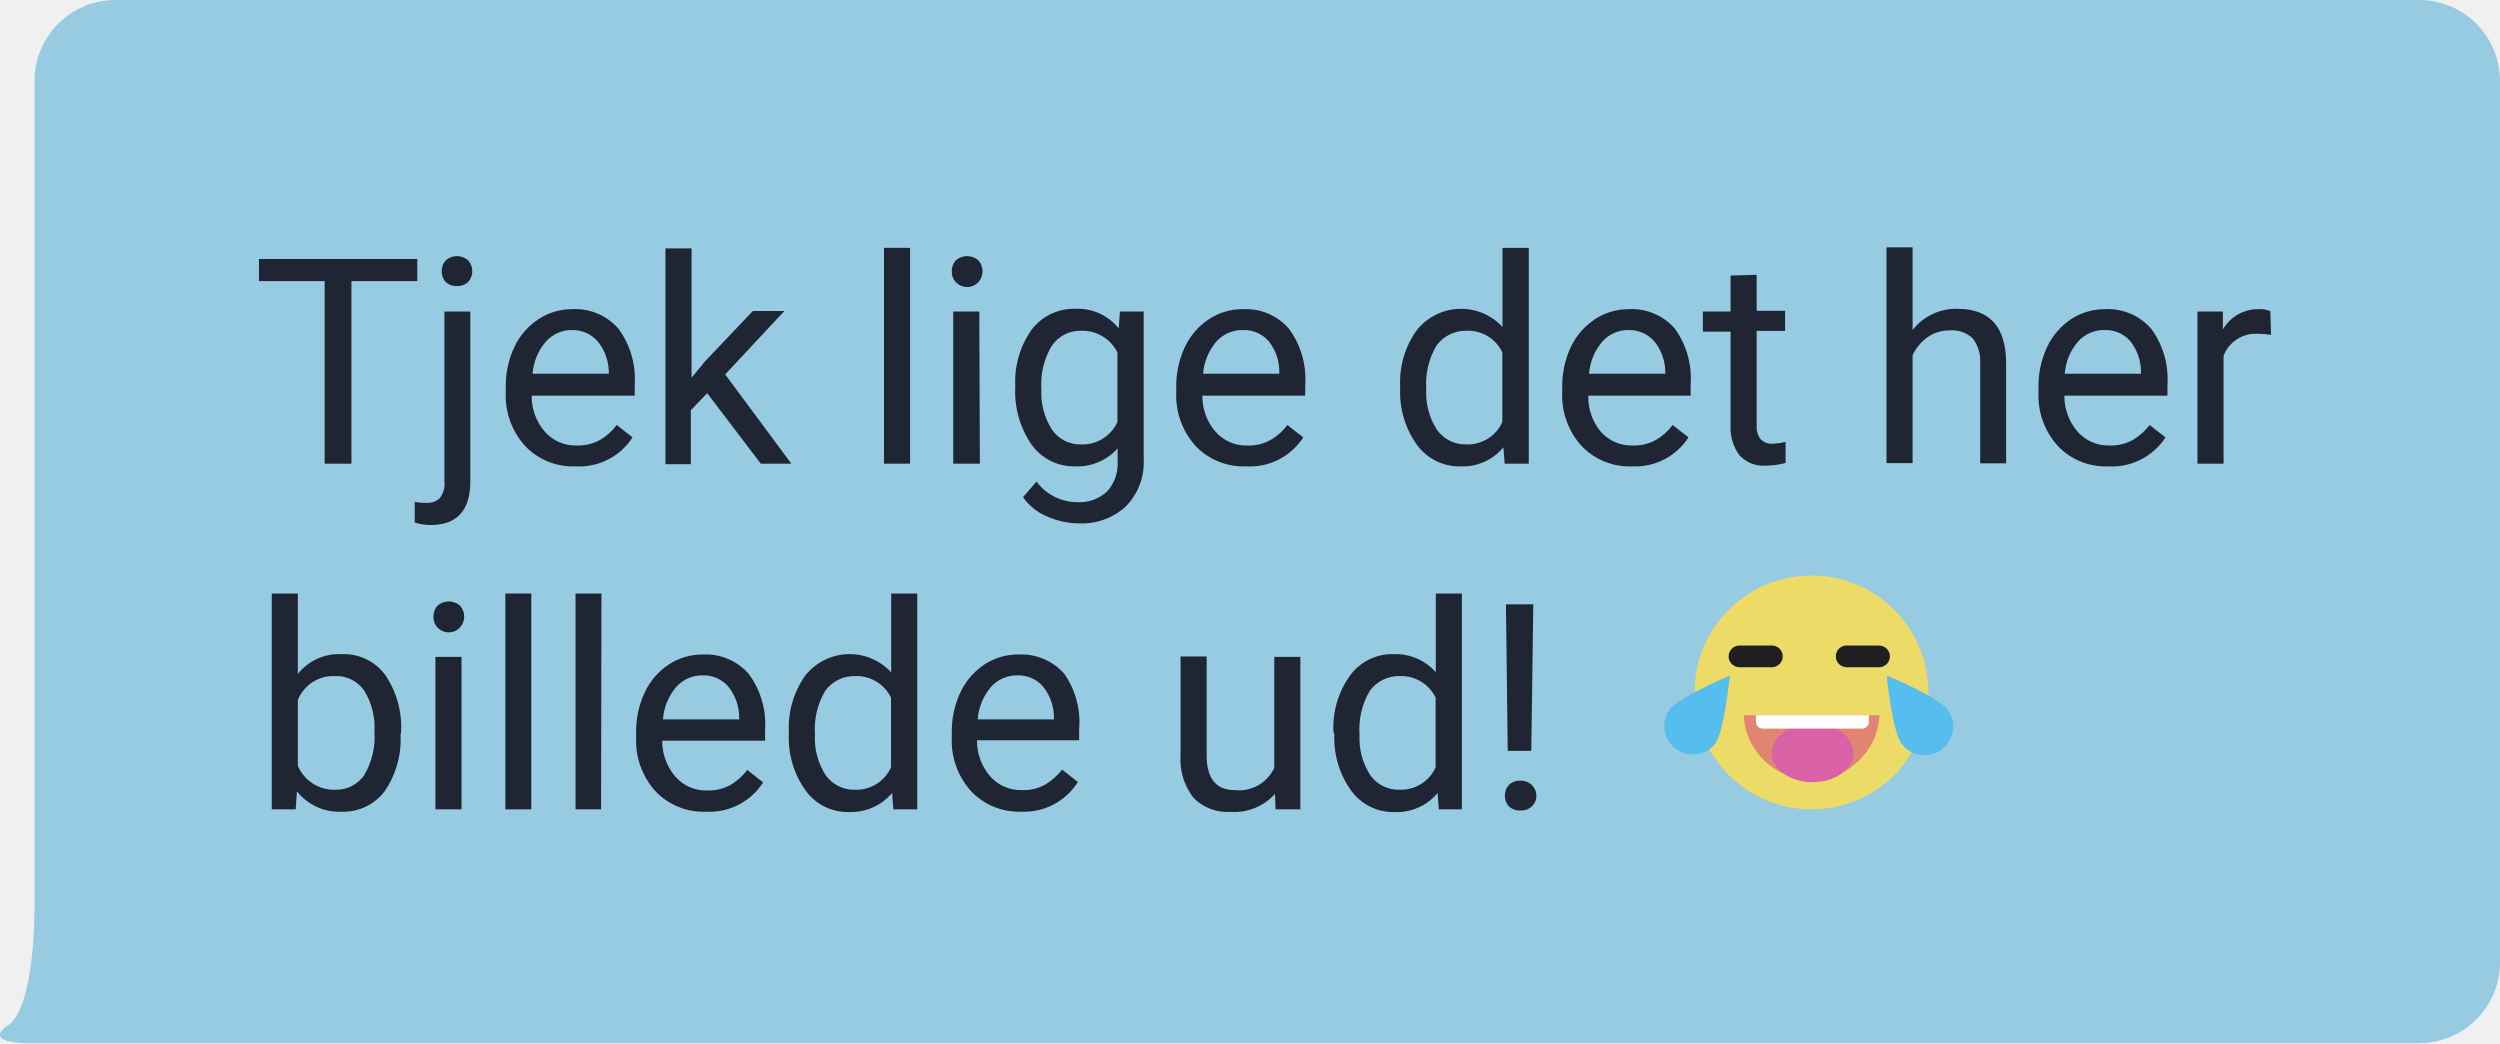
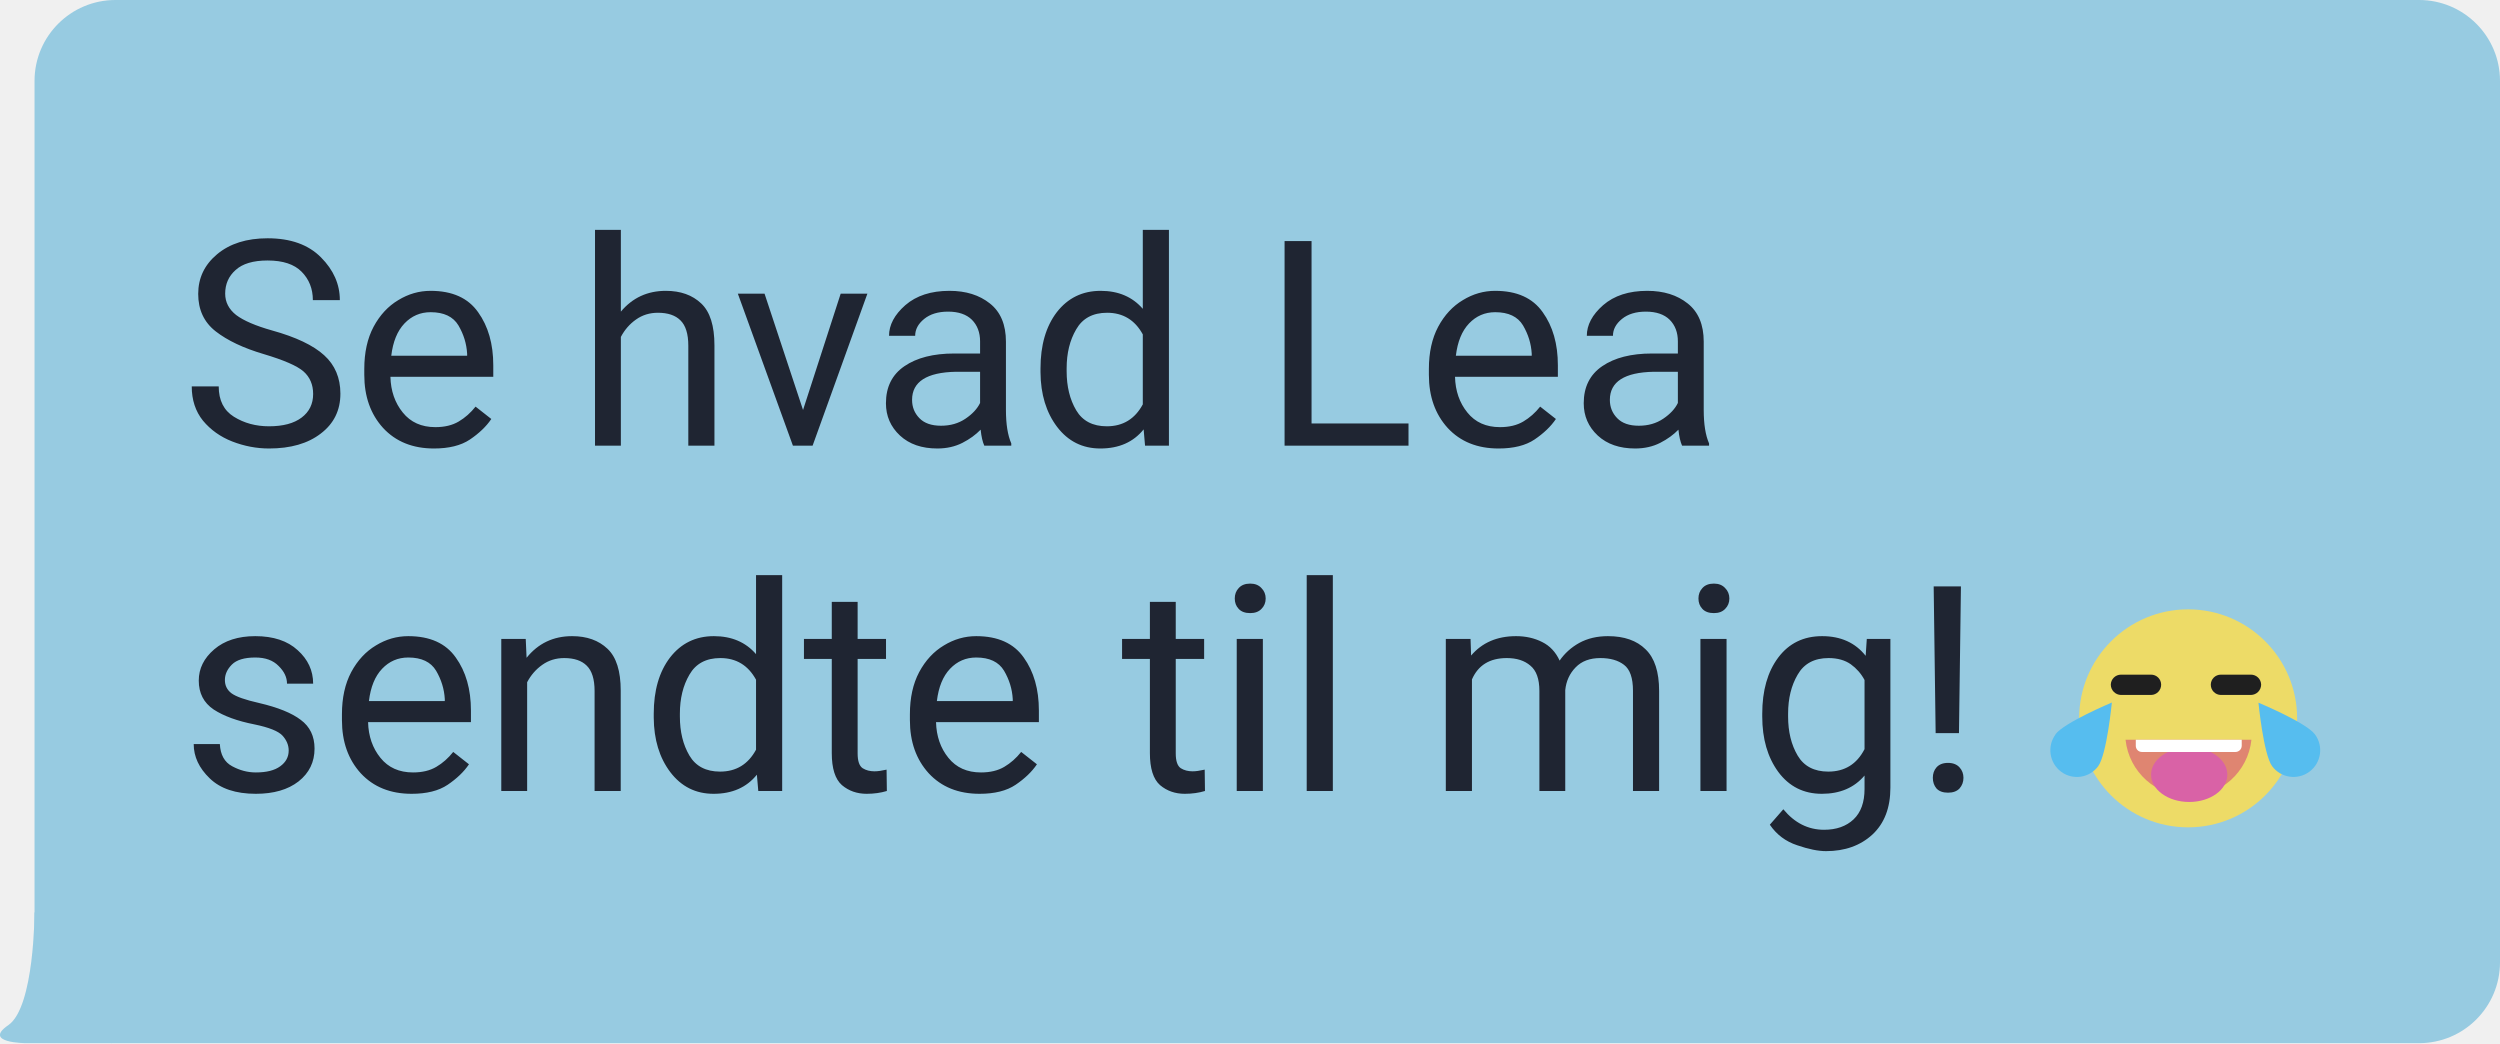
<svg xmlns="http://www.w3.org/2000/svg" width="139" height="58" viewBox="0 0 139 58">
  <defs>
-     <style>.cls-1{fill:#97cbe1;}.cls-2{fill:#1f2532;}.cls-3{fill:#eddb67;}.cls-4{fill:#56bdef;}.cls-5{fill:#df8571;}.cls-6{fill:#d962a6;}.cls-7{fill:#fff;}.cls-8{fill:#1f1f1f;}</style>
+     <style>.cls-1{fill:#97cbe1;}.cls-2{fill:#eddb67;}.cls-3{fill:#56bdef;}.cls-4{fill:#df8571;}.cls-5{fill:#d962a6;}.cls-6{fill:#fff;}.cls-7{fill:#1f1f1f;}.cls-8{font-size:16px;fill:#1f2532;font-family:Roboto-Regular, Roboto;}.cls-9{letter-spacing:-0.01em;}</style>
  </defs>
  <g id="Layer_2" data-name="Layer 2">
    <g id="Taleboble2">
      <rect class="cls-1" x="1.92" width="137.08" height="58" rx="4.5" ry="4.5" transform="translate(140.92 58) rotate(-180)" />
      <path class="cls-1" d="M1.92,50.71S1.92,56,.46,57s1,1,1,1H6.26Z" />
-       <path class="cls-2" d="M23.2,15.63H19.54V25.78H18.05V15.63H14.4V14.4h8.8Z" />
-       <path class="cls-2" d="M26.15,17.32v9.43c0,1.63-.74,2.44-2.21,2.44a2.75,2.75,0,0,1-.88-.14V27.9a2.81,2.81,0,0,0,.65.06,1,1,0,0,0,.74-.26,1.28,1.28,0,0,0,.26-.91V17.32Zm-1.59-2.24a.87.87,0,0,1,.21-.59.93.93,0,0,1,1.27,0,.9.9,0,0,1,0,1.18.85.85,0,0,1-.64.23.82.82,0,0,1-.63-.23A.87.87,0,0,1,24.56,15.08Z" />
-       <path class="cls-2" d="M32,25.93a3.67,3.67,0,0,1-2.8-1.13,4.18,4.18,0,0,1-1.08-3v-.26a5.09,5.09,0,0,1,.48-2.25,3.78,3.78,0,0,1,1.35-1.55,3.38,3.38,0,0,1,1.87-.55,3.17,3.17,0,0,1,2.56,1.08,4.71,4.71,0,0,1,.91,3.11V22H29.56a3,3,0,0,0,.73,2,2.27,2.27,0,0,0,1.78.77,2.47,2.47,0,0,0,1.29-.31,3.06,3.06,0,0,0,.93-.83l.88.69A3.53,3.53,0,0,1,32,25.93Zm-.18-7.58a1.93,1.93,0,0,0-1.47.64,3.13,3.13,0,0,0-.74,1.79h4.24v-.11A2.75,2.75,0,0,0,33.25,19,1.85,1.85,0,0,0,31.81,18.35Z" />
-       <path class="cls-2" d="M39.32,21.86l-.91.95v3H37v-12h1.45V21l.77-.93,2.64-2.78h1.75l-3.29,3.53L44,25.78h-1.7Z" />
-       <path class="cls-2" d="M50.6,25.78H49.15v-12H50.6Z" />
-       <path class="cls-2" d="M52.92,15.08a.87.87,0,0,1,.21-.59.94.94,0,0,1,1.28,0,.9.9,0,0,1,0,1.18.85.85,0,0,1-1.49-.59Zm1.56,10.7H53V17.32h1.45Z" />
-       <path class="cls-2" d="M56.45,21.48a5,5,0,0,1,.91-3.15,2.94,2.94,0,0,1,2.42-1.16,2.91,2.91,0,0,1,2.42,1.09l.07-.94h1.32v8.25a3.47,3.47,0,0,1-1,2.59A3.6,3.6,0,0,1,60,29.1a4.38,4.38,0,0,1-1.79-.39,3,3,0,0,1-1.33-1.07l.75-.86a2.84,2.84,0,0,0,2.27,1.14,2.22,2.22,0,0,0,1.65-.59,2.28,2.28,0,0,0,.59-1.67v-.73a3,3,0,0,1-2.37,1,2.89,2.89,0,0,1-2.4-1.19A5.2,5.2,0,0,1,56.45,21.48Zm1.45.16a3.81,3.81,0,0,0,.59,2.25,1.91,1.91,0,0,0,1.64.82,2.13,2.13,0,0,0,2-1.25V19.6a2.17,2.17,0,0,0-2-1.21,1.92,1.92,0,0,0-1.64.82A4.11,4.11,0,0,0,57.9,21.64Z" />
-       <path class="cls-2" d="M69.28,25.93a3.67,3.67,0,0,1-2.8-1.13,4.18,4.18,0,0,1-1.08-3v-.26a5.09,5.09,0,0,1,.48-2.25,3.78,3.78,0,0,1,1.35-1.55,3.35,3.35,0,0,1,1.87-.55,3.17,3.17,0,0,1,2.56,1.08,4.71,4.71,0,0,1,.91,3.11V22H66.85a3,3,0,0,0,.73,2,2.26,2.26,0,0,0,1.77.77,2.48,2.48,0,0,0,1.3-.31,3.06,3.06,0,0,0,.93-.83l.88.69A3.53,3.53,0,0,1,69.28,25.93Zm-.18-7.58a1.93,1.93,0,0,0-1.47.64,3.13,3.13,0,0,0-.74,1.79h4.24v-.11a2.7,2.7,0,0,0-.6-1.71A1.81,1.81,0,0,0,69.1,18.35Z" />
-       <path class="cls-2" d="M77.85,21.48a4.92,4.92,0,0,1,.93-3.13,3.14,3.14,0,0,1,4.76-.17v-4.4H85v12H83.66l-.07-.91a2.94,2.94,0,0,1-2.42,1.06,2.9,2.9,0,0,1-2.39-1.2,5,5,0,0,1-.93-3.14Zm1.45.16a3.78,3.78,0,0,0,.59,2.25,1.94,1.94,0,0,0,1.64.82,2.12,2.12,0,0,0,2-1.24V19.59a2.11,2.11,0,0,0-2-1.2,2,2,0,0,0-1.66.82A4.19,4.19,0,0,0,79.3,21.64Z" />
-       <path class="cls-2" d="M90.74,25.93a3.67,3.67,0,0,1-2.8-1.13,4.18,4.18,0,0,1-1.08-3v-.26a5.09,5.09,0,0,1,.48-2.25,3.78,3.78,0,0,1,1.35-1.55,3.38,3.38,0,0,1,1.87-.55,3.17,3.17,0,0,1,2.56,1.08A4.71,4.71,0,0,1,94,21.36V22H88.31A3,3,0,0,0,89,24a2.27,2.27,0,0,0,1.78.77,2.47,2.47,0,0,0,1.29-.31,3.06,3.06,0,0,0,.93-.83l.88.69A3.53,3.53,0,0,1,90.74,25.93Zm-.18-7.58a1.93,1.93,0,0,0-1.47.64,3.13,3.13,0,0,0-.74,1.79h4.24v-.11A2.75,2.75,0,0,0,92,19,1.85,1.85,0,0,0,90.56,18.35Z" />
-       <path class="cls-2" d="M97.67,15.28v2h1.58v1.12H97.67v5.25a1.17,1.17,0,0,0,.21.76.89.89,0,0,0,.72.26,3.81,3.81,0,0,0,.68-.1v1.17a4.35,4.35,0,0,1-1.11.15,1.81,1.81,0,0,1-1.46-.58,2.58,2.58,0,0,1-.49-1.67V18.44H94.68V17.32h1.54v-2Z" />
-       <path class="cls-2" d="M106.34,18.35a3.06,3.06,0,0,1,2.5-1.18c1.78,0,2.69,1,2.7,3v5.59H110.1v-5.6a2,2,0,0,0-.42-1.35,1.68,1.68,0,0,0-1.28-.44,2.06,2.06,0,0,0-1.23.38,2.55,2.55,0,0,0-.83,1v6h-1.45v-12h1.45Z" />
-       <path class="cls-2" d="M117.21,25.93a3.66,3.66,0,0,1-2.79-1.13,4.18,4.18,0,0,1-1.08-3v-.26a5.09,5.09,0,0,1,.48-2.25,3.83,3.83,0,0,1,1.34-1.55,3.4,3.4,0,0,1,1.87-.55,3.19,3.19,0,0,1,2.57,1.08,4.71,4.71,0,0,1,.91,3.11V22h-5.73a3,3,0,0,0,.73,2,2.28,2.28,0,0,0,1.78.77,2.53,2.53,0,0,0,1.3-.31,3.31,3.31,0,0,0,.93-.83l.88.69A3.55,3.55,0,0,1,117.21,25.93ZM117,18.35a1.92,1.92,0,0,0-1.46.64,3.07,3.07,0,0,0-.74,1.79h4.24v-.11a2.76,2.76,0,0,0-.6-1.71A1.82,1.82,0,0,0,117,18.35Z" />
-       <path class="cls-2" d="M126.27,18.62a4,4,0,0,0-.71-.06,1.91,1.91,0,0,0-1.93,1.22v6h-1.45V17.32h1.41l0,1a2.25,2.25,0,0,1,2-1.13,1.39,1.39,0,0,1,.64.11Z" />
-       <path class="cls-2" d="M22.27,40.84A5.09,5.09,0,0,1,21.38,44,2.86,2.86,0,0,1,19,45.13,3,3,0,0,1,16.51,44l-.07,1H15.11V33h1.45v4.47A2.93,2.93,0,0,1,19,36.37a2.85,2.85,0,0,1,2.42,1.16,5.16,5.16,0,0,1,.88,3.19Zm-1.45-.16a3.88,3.88,0,0,0-.57-2.28,1.87,1.87,0,0,0-1.64-.81,2.12,2.12,0,0,0-2.05,1.33v3.66a2.19,2.19,0,0,0,2.07,1.33,1.89,1.89,0,0,0,1.62-.81A4.2,4.2,0,0,0,20.82,40.68Z" />
-       <path class="cls-2" d="M24.1,34.28a.87.87,0,0,1,.21-.59.94.94,0,0,1,1.28,0,.9.9,0,0,1,0,1.18.85.85,0,0,1-1.49-.59ZM25.66,45H24.21V36.52h1.45Z" />
-       <path class="cls-2" d="M29.54,45H28.1V33h1.44Z" />
-       <path class="cls-2" d="M33.42,45H32V33h1.44Z" />
-       <path class="cls-2" d="M39.25,45.13A3.67,3.67,0,0,1,36.45,44a4.18,4.18,0,0,1-1.08-3v-.26a5.09,5.09,0,0,1,.48-2.25,3.83,3.83,0,0,1,1.34-1.55,3.41,3.41,0,0,1,1.88-.55,3.18,3.18,0,0,1,2.56,1.08,4.71,4.71,0,0,1,.91,3.11v.6H36.82a3,3,0,0,0,.73,2,2.25,2.25,0,0,0,1.77.77,2.5,2.5,0,0,0,1.3-.31,3.31,3.31,0,0,0,.93-.83l.88.69A3.54,3.54,0,0,1,39.25,45.13Zm-.18-7.58a1.93,1.93,0,0,0-1.47.64A3.13,3.13,0,0,0,36.86,40H41.1v-.11a2.76,2.76,0,0,0-.6-1.71A1.81,1.81,0,0,0,39.07,37.55Z" />
-       <path class="cls-2" d="M43.86,40.68a5,5,0,0,1,.92-3.13,3.15,3.15,0,0,1,4.77-.17V33H51V45H49.67l-.07-.91a3,3,0,0,1-2.42,1.06,2.88,2.88,0,0,1-2.39-1.2,5,5,0,0,1-.93-3.14Zm1.45.16a3.78,3.78,0,0,0,.59,2.25,1.93,1.93,0,0,0,1.64.82,2.12,2.12,0,0,0,2-1.24V38.79a2.12,2.12,0,0,0-2-1.2,2,2,0,0,0-1.66.82A4.19,4.19,0,0,0,45.31,40.84Z" />
-       <path class="cls-2" d="M56.75,45.13A3.67,3.67,0,0,1,54,44a4.18,4.18,0,0,1-1.08-3v-.26a5.09,5.09,0,0,1,.48-2.25,3.83,3.83,0,0,1,1.34-1.55,3.41,3.41,0,0,1,1.88-.55,3.18,3.18,0,0,1,2.56,1.08A4.71,4.71,0,0,1,60,40.56v.6H54.32a3,3,0,0,0,.73,2,2.25,2.25,0,0,0,1.77.77,2.5,2.5,0,0,0,1.3-.31,3.31,3.31,0,0,0,.93-.83l.88.69A3.54,3.54,0,0,1,56.75,45.13Zm-.18-7.58a1.93,1.93,0,0,0-1.47.64A3.13,3.13,0,0,0,54.36,40H58.6v-.11a2.76,2.76,0,0,0-.6-1.71A1.81,1.81,0,0,0,56.57,37.55Z" />
-       <path class="cls-2" d="M70.89,44.14a3.05,3.05,0,0,1-2.47,1,2.64,2.64,0,0,1-2.06-.78A3.45,3.45,0,0,1,65.64,42v-5.5h1.45V42c0,1.28.52,1.93,1.56,1.93a2.16,2.16,0,0,0,2.2-1.24V36.52H72.3V45H70.92Z" />
-       <path class="cls-2" d="M74.14,40.68a4.92,4.92,0,0,1,.93-3.13,2.89,2.89,0,0,1,2.41-1.18,3,3,0,0,1,2.35,1V33h1.45V45H80l-.07-.91a2.94,2.94,0,0,1-2.42,1.06,2.88,2.88,0,0,1-2.39-1.2,5,5,0,0,1-.93-3.14Zm1.45.16a3.78,3.78,0,0,0,.59,2.25,1.93,1.93,0,0,0,1.64.82,2.12,2.12,0,0,0,2-1.24V38.79a2.12,2.12,0,0,0-2-1.2,2,2,0,0,0-1.66.82A4.19,4.19,0,0,0,75.59,40.84Z" />
-       <path class="cls-2" d="M83.67,44.24a.86.86,0,0,1,.22-.59.82.82,0,0,1,.64-.24.83.83,0,0,1,.64.24.82.82,0,0,1-.64,1.41.85.85,0,0,1-.64-.23A.86.86,0,0,1,83.67,44.24Zm1.47-2.49H83.83l-.1-8.15h1.52Z" />
      <g id="Artboard_1" data-name="Artboard 1">
-         <circle class="cls-3" cx="100.72" cy="38.5" r="6.5" />
-         <path id="Shape_1_copy" data-name="Shape 1 copy" class="cls-4" d="M108.28,39.45a1.59,1.59,0,1,1-2.55,1.9h0c-.53-.7-.83-3.79-.83-3.79S107.76,38.74,108.28,39.45Zm-15.46,0a1.59,1.59,0,0,0,2.54,1.91h0c.52-.71.82-3.8.82-3.8s-2.85,1.2-3.37,1.9Z" />
-         <path class="cls-5" d="M104.5,39.77a3.78,3.78,0,0,1-7.55,0Z" />
-         <ellipse class="cls-6" cx="100.78" cy="41.86" rx="2.27" ry="1.63" />
-         <path id="Rounded_Rectangle_1" data-name="Rounded Rectangle 1" class="cls-7" d="M97.6,39.77h6.31v.37a.37.37,0,0,1-.36.37H98a.38.38,0,0,1-.37-.37v-.37Z" />
-         <path id="Rounded_Rectangle_2" data-name="Rounded Rectangle 2" class="cls-8" d="M96.72,35.89h1.79a.6.6,0,0,1,.61.6h0a.61.61,0,0,1-.61.61H96.72a.61.61,0,0,1-.61-.61h0A.61.61,0,0,1,96.72,35.89Z" />
-         <path id="Rounded_Rectangle_2_copy" data-name="Rounded Rectangle 2 copy" class="cls-8" d="M102.68,35.89h1.79a.61.61,0,0,1,.61.6h0a.61.61,0,0,1-.61.61h-1.79a.61.61,0,0,1-.61-.61h0A.6.6,0,0,1,102.68,35.89Z" />
+         <circle class="cls-2" cx="121.66" cy="39.94" r="6.06" />
+         <path id="Shape_1_copy" data-name="Shape 1 copy" class="cls-3" d="M128.71,40.83a1.48,1.48,0,0,1-2.38,1.77h0c-.48-.66-.76-3.53-.76-3.53S128.22,40.17,128.71,40.83Zm-14.42,0a1.49,1.49,0,0,0,.31,2.08,1.47,1.47,0,0,0,2.06-.31h0c.48-.66.76-3.54.76-3.54s-2.65,1.11-3.14,1.77Z" />
+         <path class="cls-4" d="M125.18,41.13a3.52,3.52,0,0,1-7,0Z" />
+         <ellipse class="cls-5" cx="121.72" cy="43.07" rx="2.12" ry="1.52" />
+         <path id="Rounded_Rectangle_1" data-name="Rounded Rectangle 1" class="cls-6" d="M118.75,41.13h5.89v.34a.35.35,0,0,1-.35.34h-5.2a.34.34,0,0,1-.34-.34v-.34Z" />
+         <path id="Rounded_Rectangle_2" data-name="Rounded Rectangle 2" class="cls-7" d="M117.93,37.51h1.67a.56.56,0,0,1,.56.56h0a.57.57,0,0,1-.56.57h-1.67a.58.58,0,0,1-.57-.57h0A.57.57,0,0,1,117.93,37.51Z" />
+         <path id="Rounded_Rectangle_2_copy" data-name="Rounded Rectangle 2 copy" class="cls-7" d="M123.48,37.51h1.67a.57.57,0,0,1,.57.56h0a.58.58,0,0,1-.57.57h-1.67a.57.57,0,0,1-.56-.57h0A.56.56,0,0,1,123.48,37.51Z" />
      </g>
+       <text class="cls-8" transform="translate(10.02 24.78)">Se h<tspan class="cls-9" x="30.74" y="0">v</tspan>
+         <tspan x="38.38" y="0">ad Lea </tspan>
+         <tspan x="0" y="19.2">sendte til mig!</tspan>
+       </text>
    </g>
  </g>
</svg>
